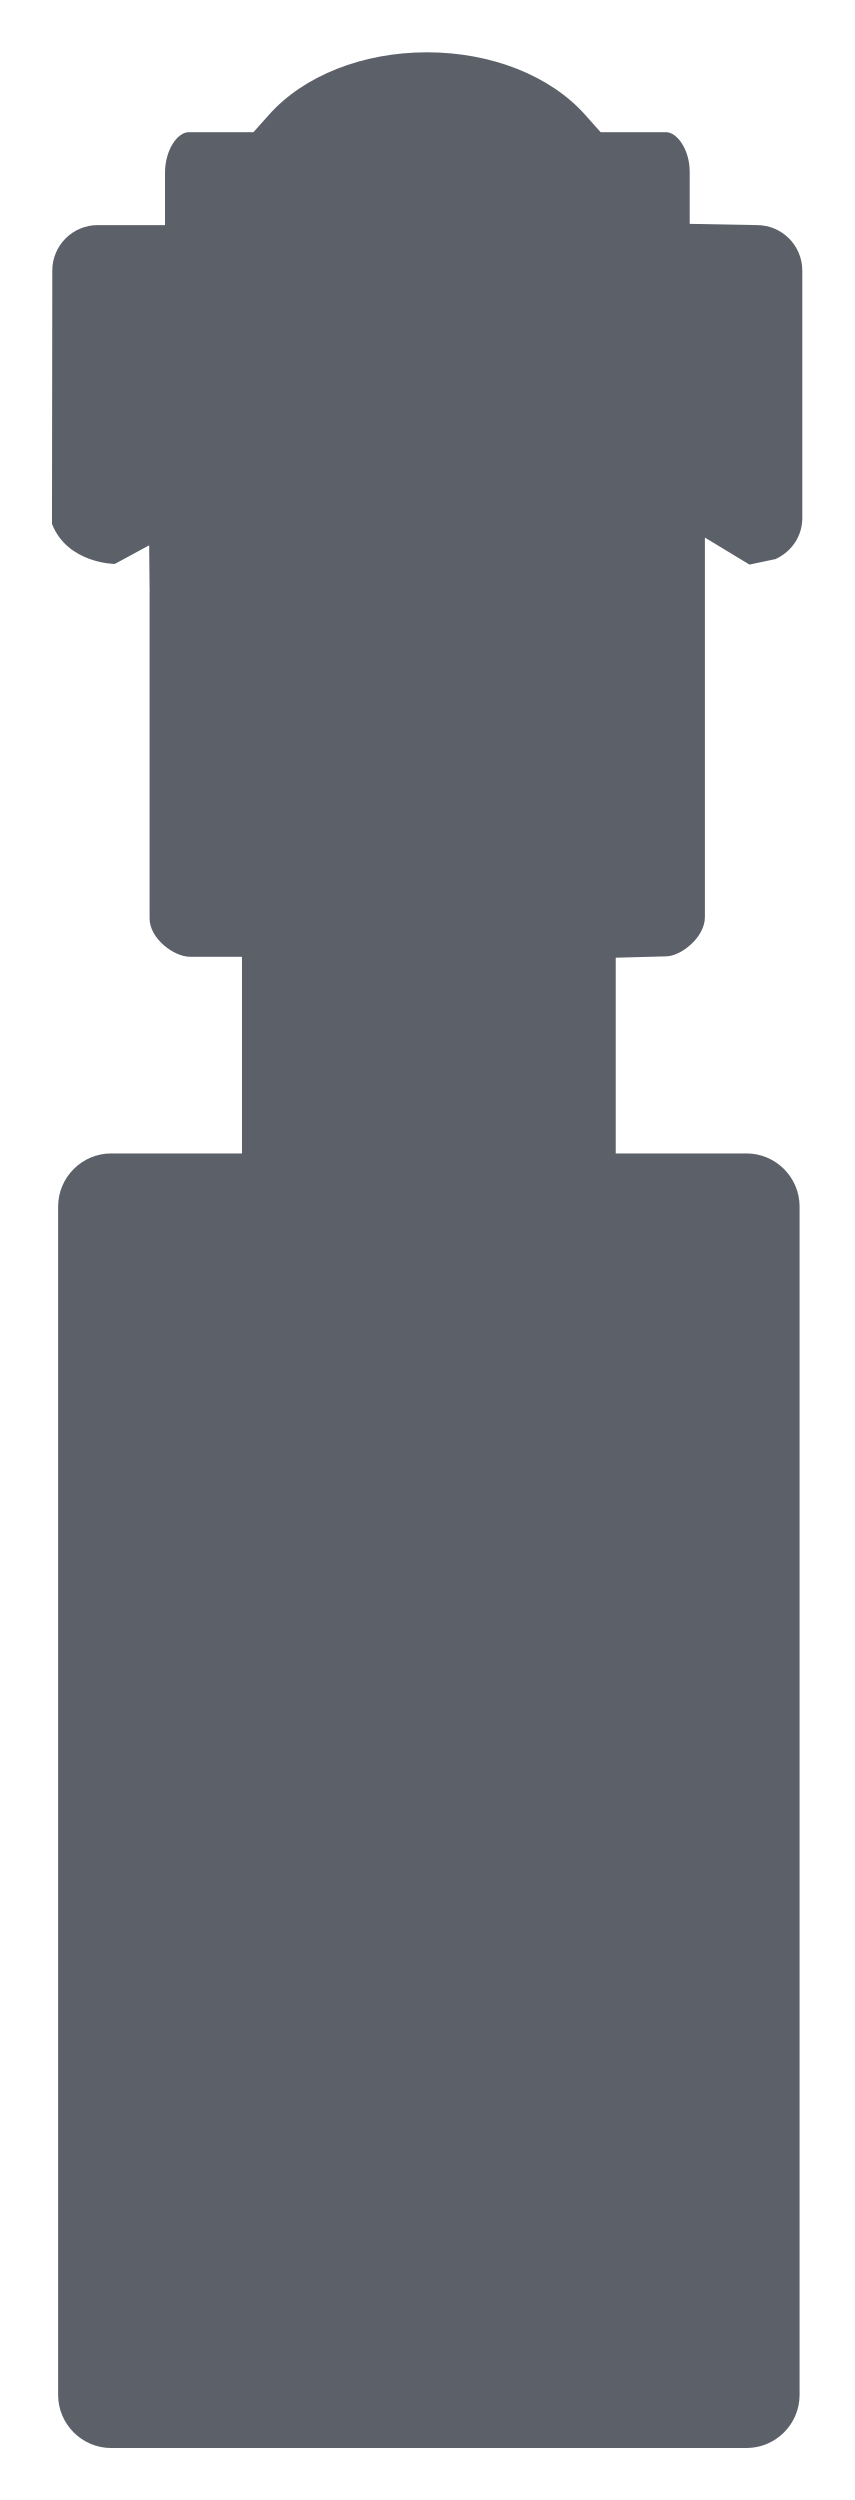
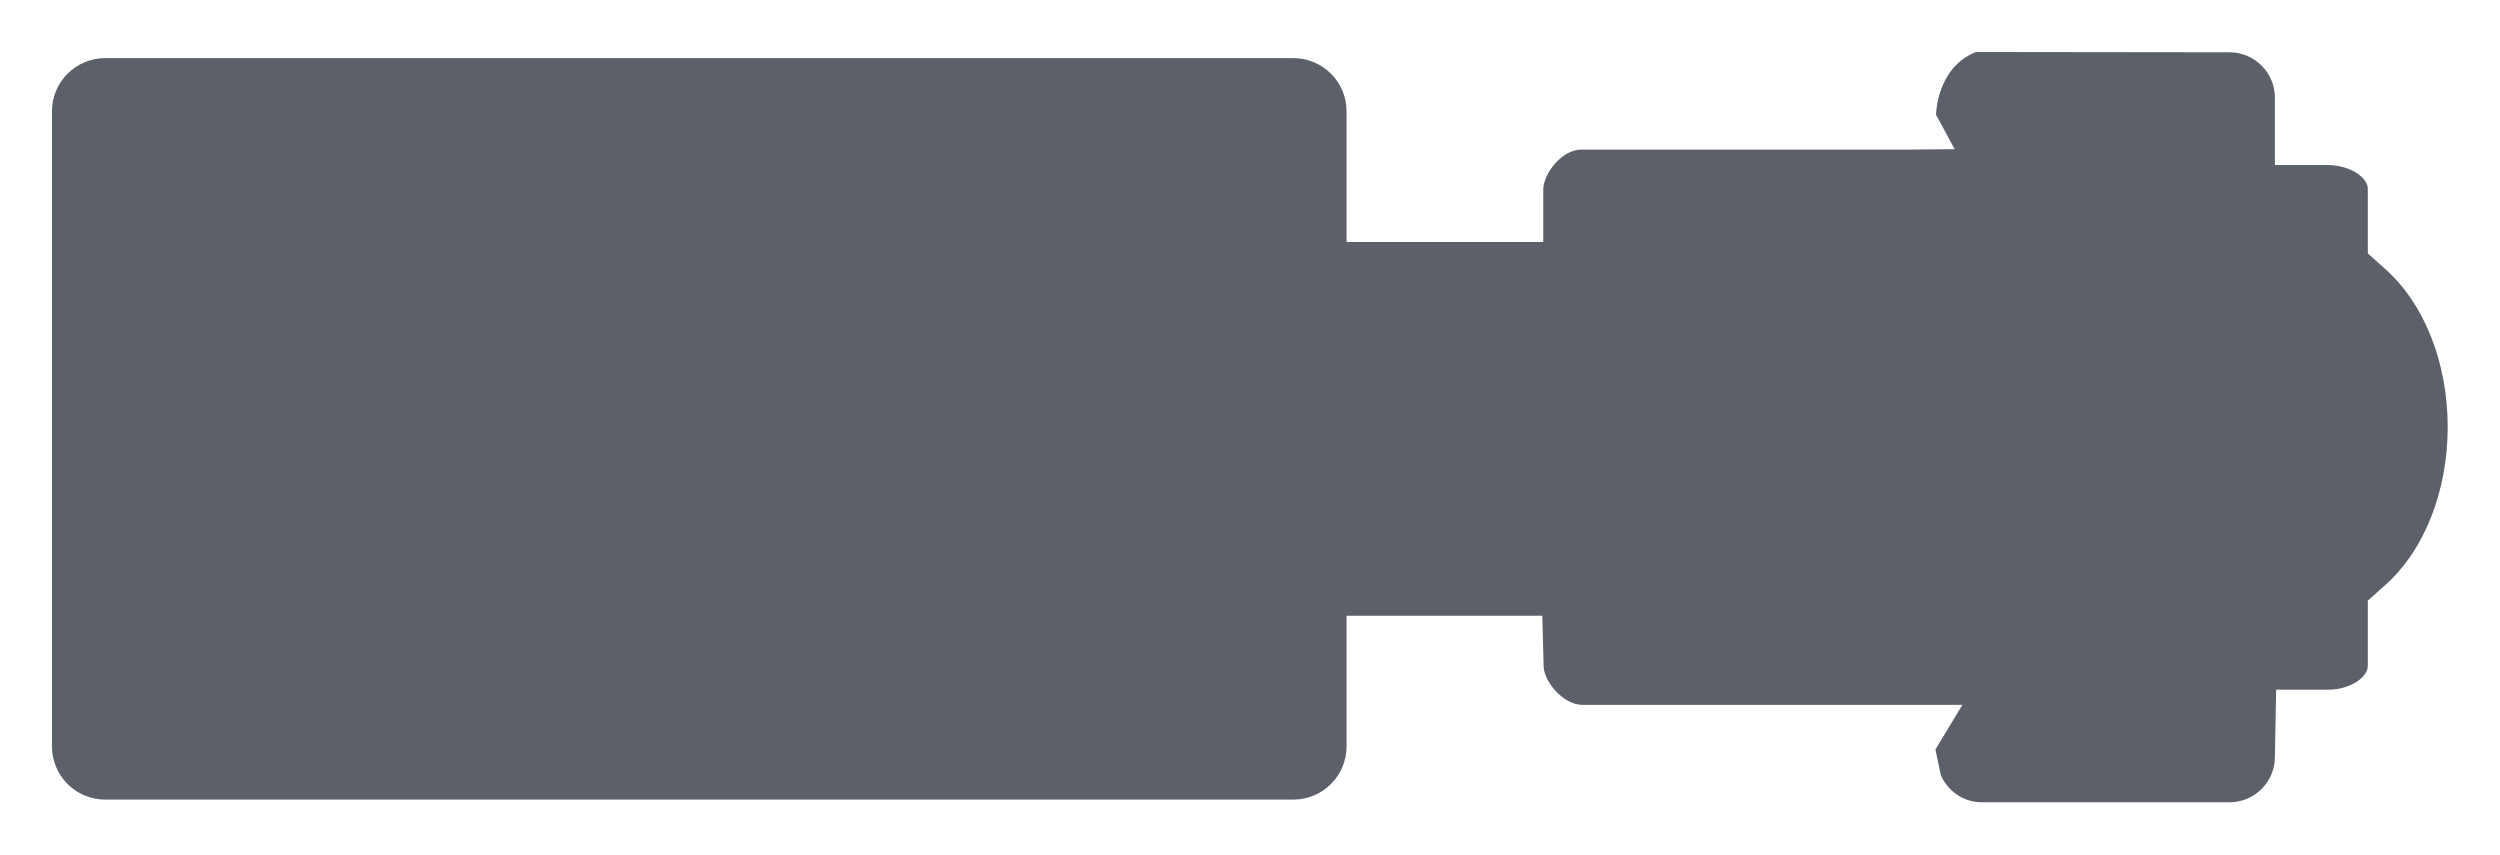
- <svg xmlns="http://www.w3.org/2000/svg" id="pick-up-truck" width="8.2" height="24" version="1.1" viewBox="0 0 8.2 24">
-   <path id="scale-fg-pick-up-truck" d="M.502,2.597c0-.24.195-.436.435-.436h.647v-.5c0-.226.122-.392.228-.392h.621l.149-.167c.334-.376.901-.6,1.517-.6s1.184.224,1.518.6l.149.167h.628c.105,0,.227.166.227.38v.5l.646.012c.24,0,.435.196.435.436v2.377c0,.169-.098.319-.256.393l-.251.053-.428-.259v3.644c0,.195-.23.373-.369.376l-.487.013v1.879h1.255c.281,0,.51.229.51.51v11.408c0,.281-.229.51-.51.51H1.067c-.28,0-.509-.229-.509-.51v-11.408c0-.281.229-.51.509-.51h1.256v-1.888h-.5c-.152,0-.387-.173-.387-.369v-3.146l.005-.004-.005-.002-.004-.429-.33.179s-.453-.003-.603-.384c0,0,.003-2.433.003-2.433Z" fill="#5b6069" />
+ <svg xmlns="http://www.w3.org/2000/svg" viewBox="0 0 24 8.2" width="24" height="8.2">
+   <g transform="translate(24 0) rotate(90)">
+     <path id="scale-fg-pick-up-truck" d="M.502,2.597c0-.24.195-.436.435-.436h.647v-.5c0-.226.122-.392.228-.392h.621l.149-.167c.334-.376.901-.6,1.517-.6s1.184.224,1.518.6l.149.167h.628c.105,0,.227.166.227.38v.5l.646.012c.24,0,.435.196.435.436v2.377c0,.169-.098.319-.256.393l-.251.053-.428-.259v3.644c0,.195-.23.373-.369.376l-.487.013v1.879h1.255c.281,0,.51.229.51.51v11.408c0,.281-.229.51-.51.51H1.067c-.28,0-.509-.229-.509-.51v-11.408c0-.281.229-.51.509-.51h1.256v-1.888h-.5c-.152,0-.387-.173-.387-.369v-3.146l.005-.004-.005-.002-.004-.429-.33.179s-.453-.003-.603-.384c0,0,.003-2.433.003-2.433Z" fill="#5b6069" />
+   </g>
</svg>
